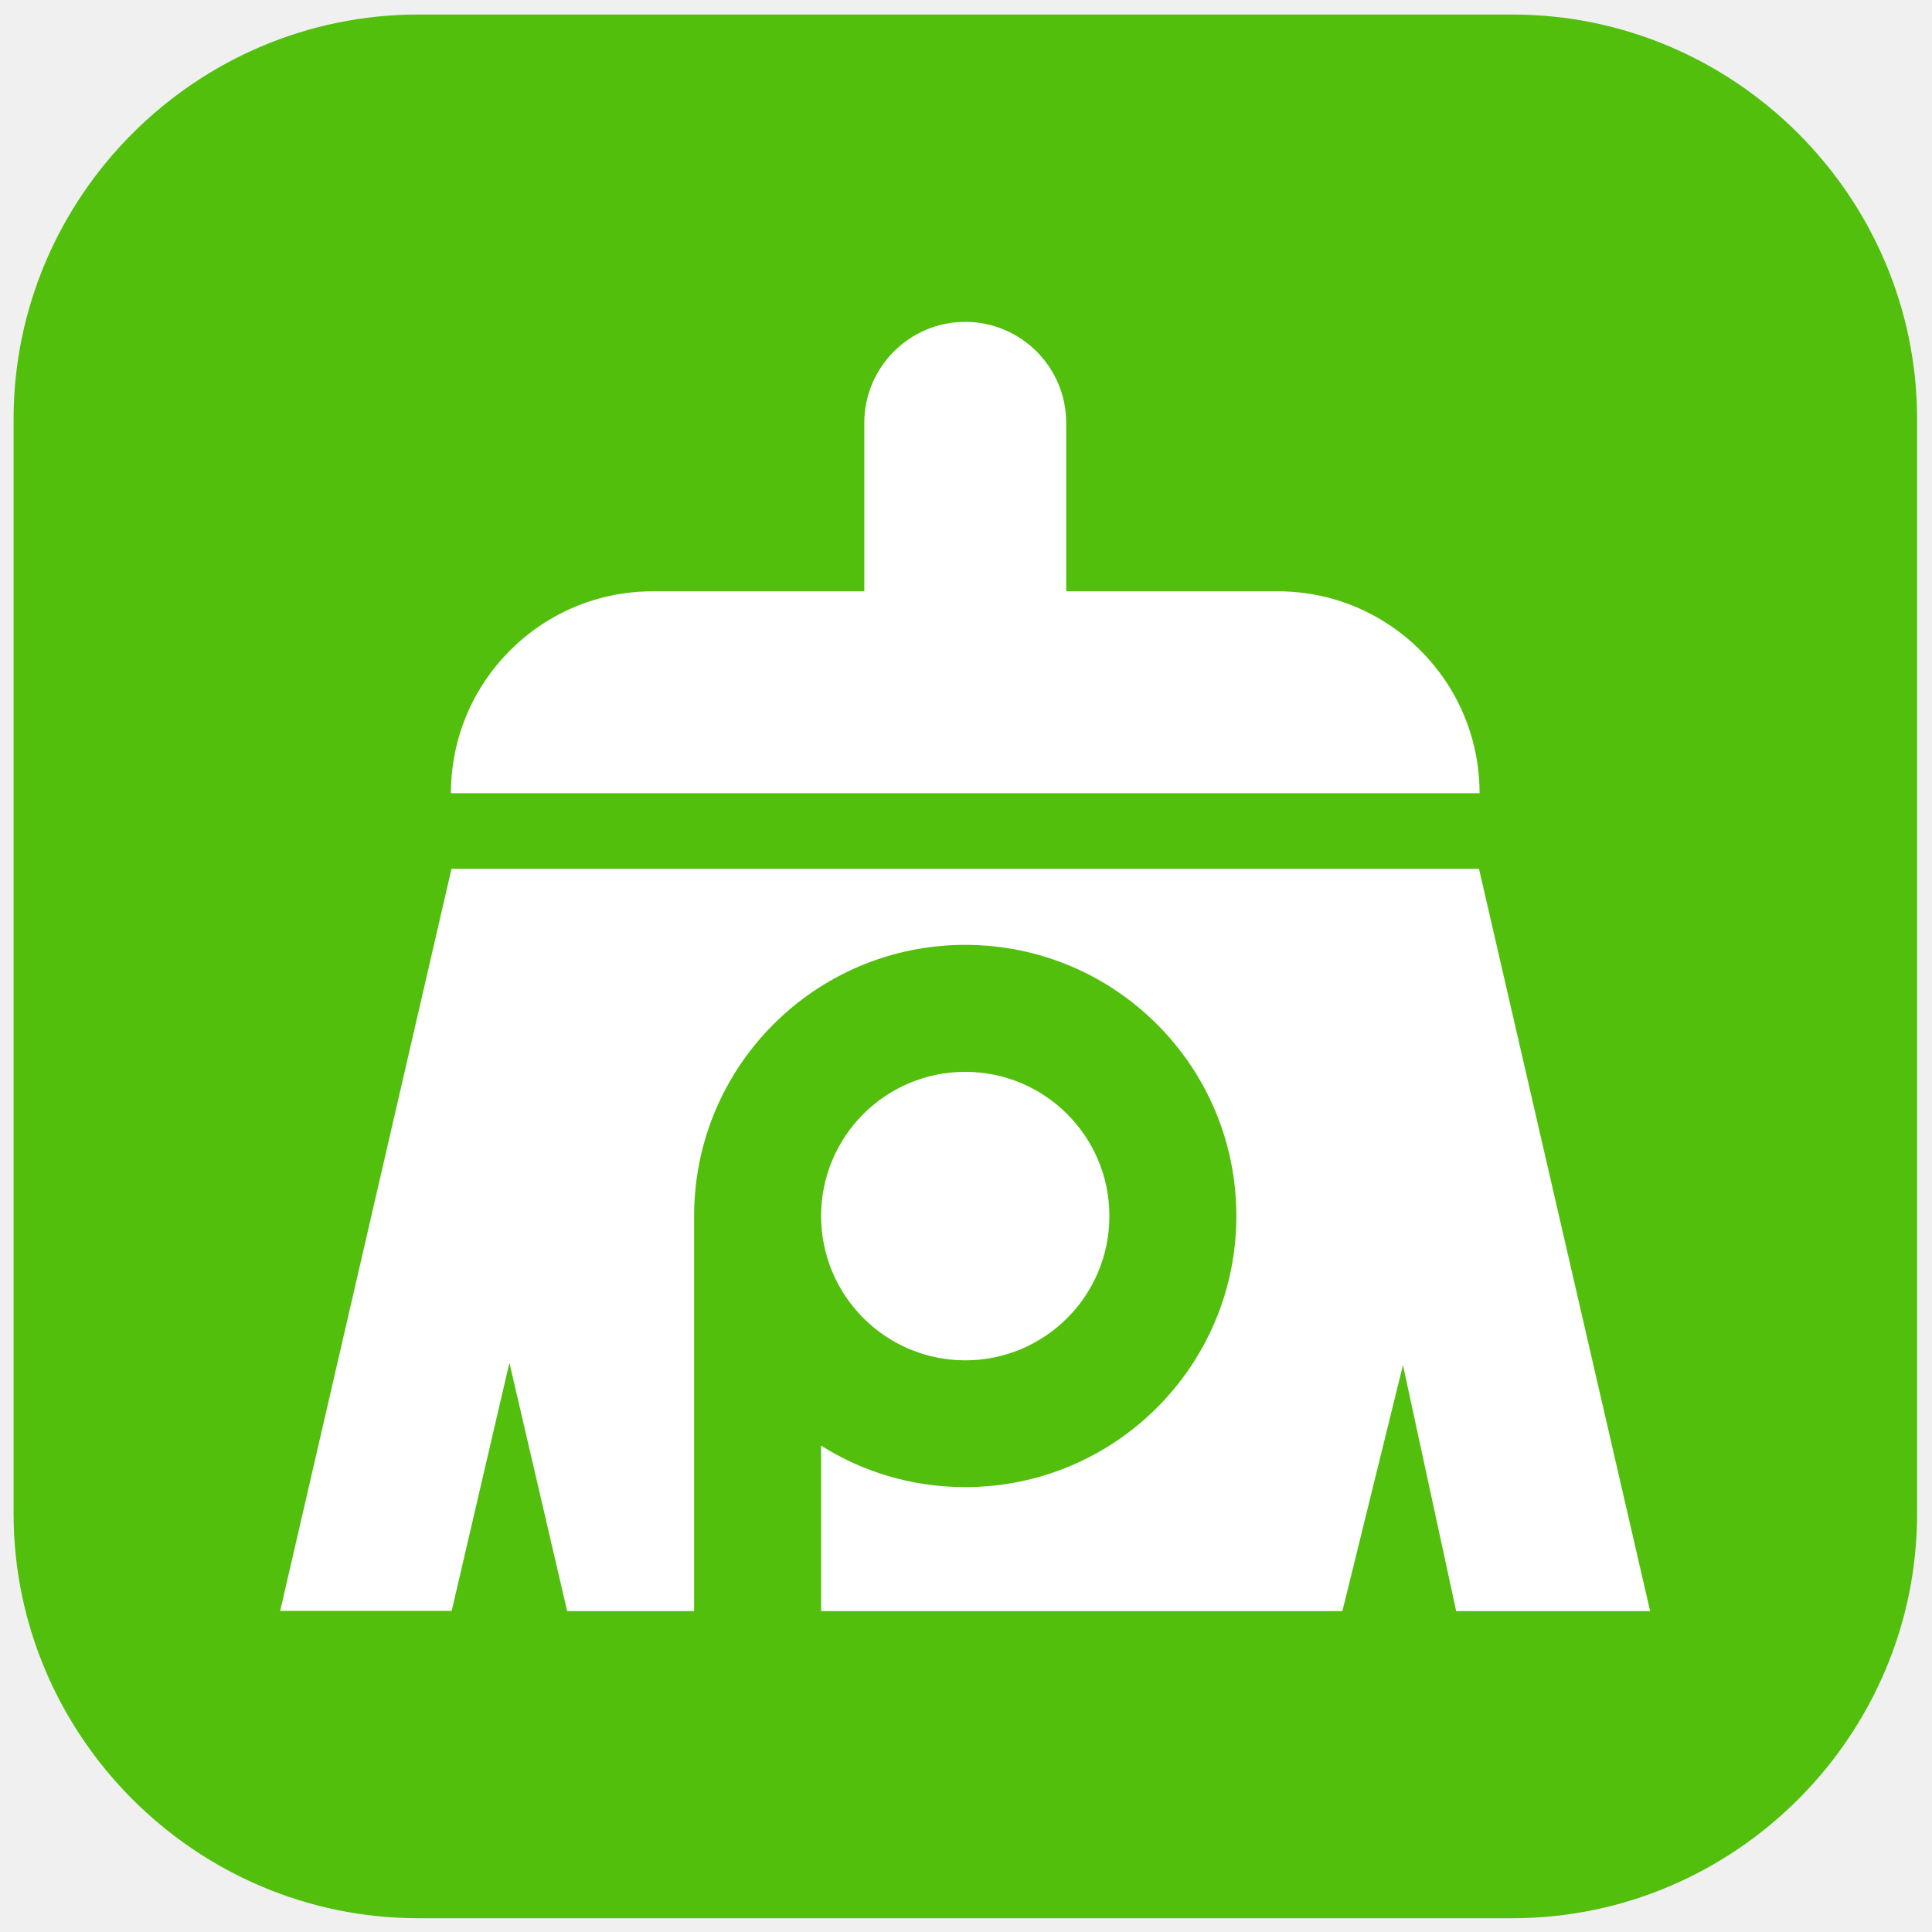
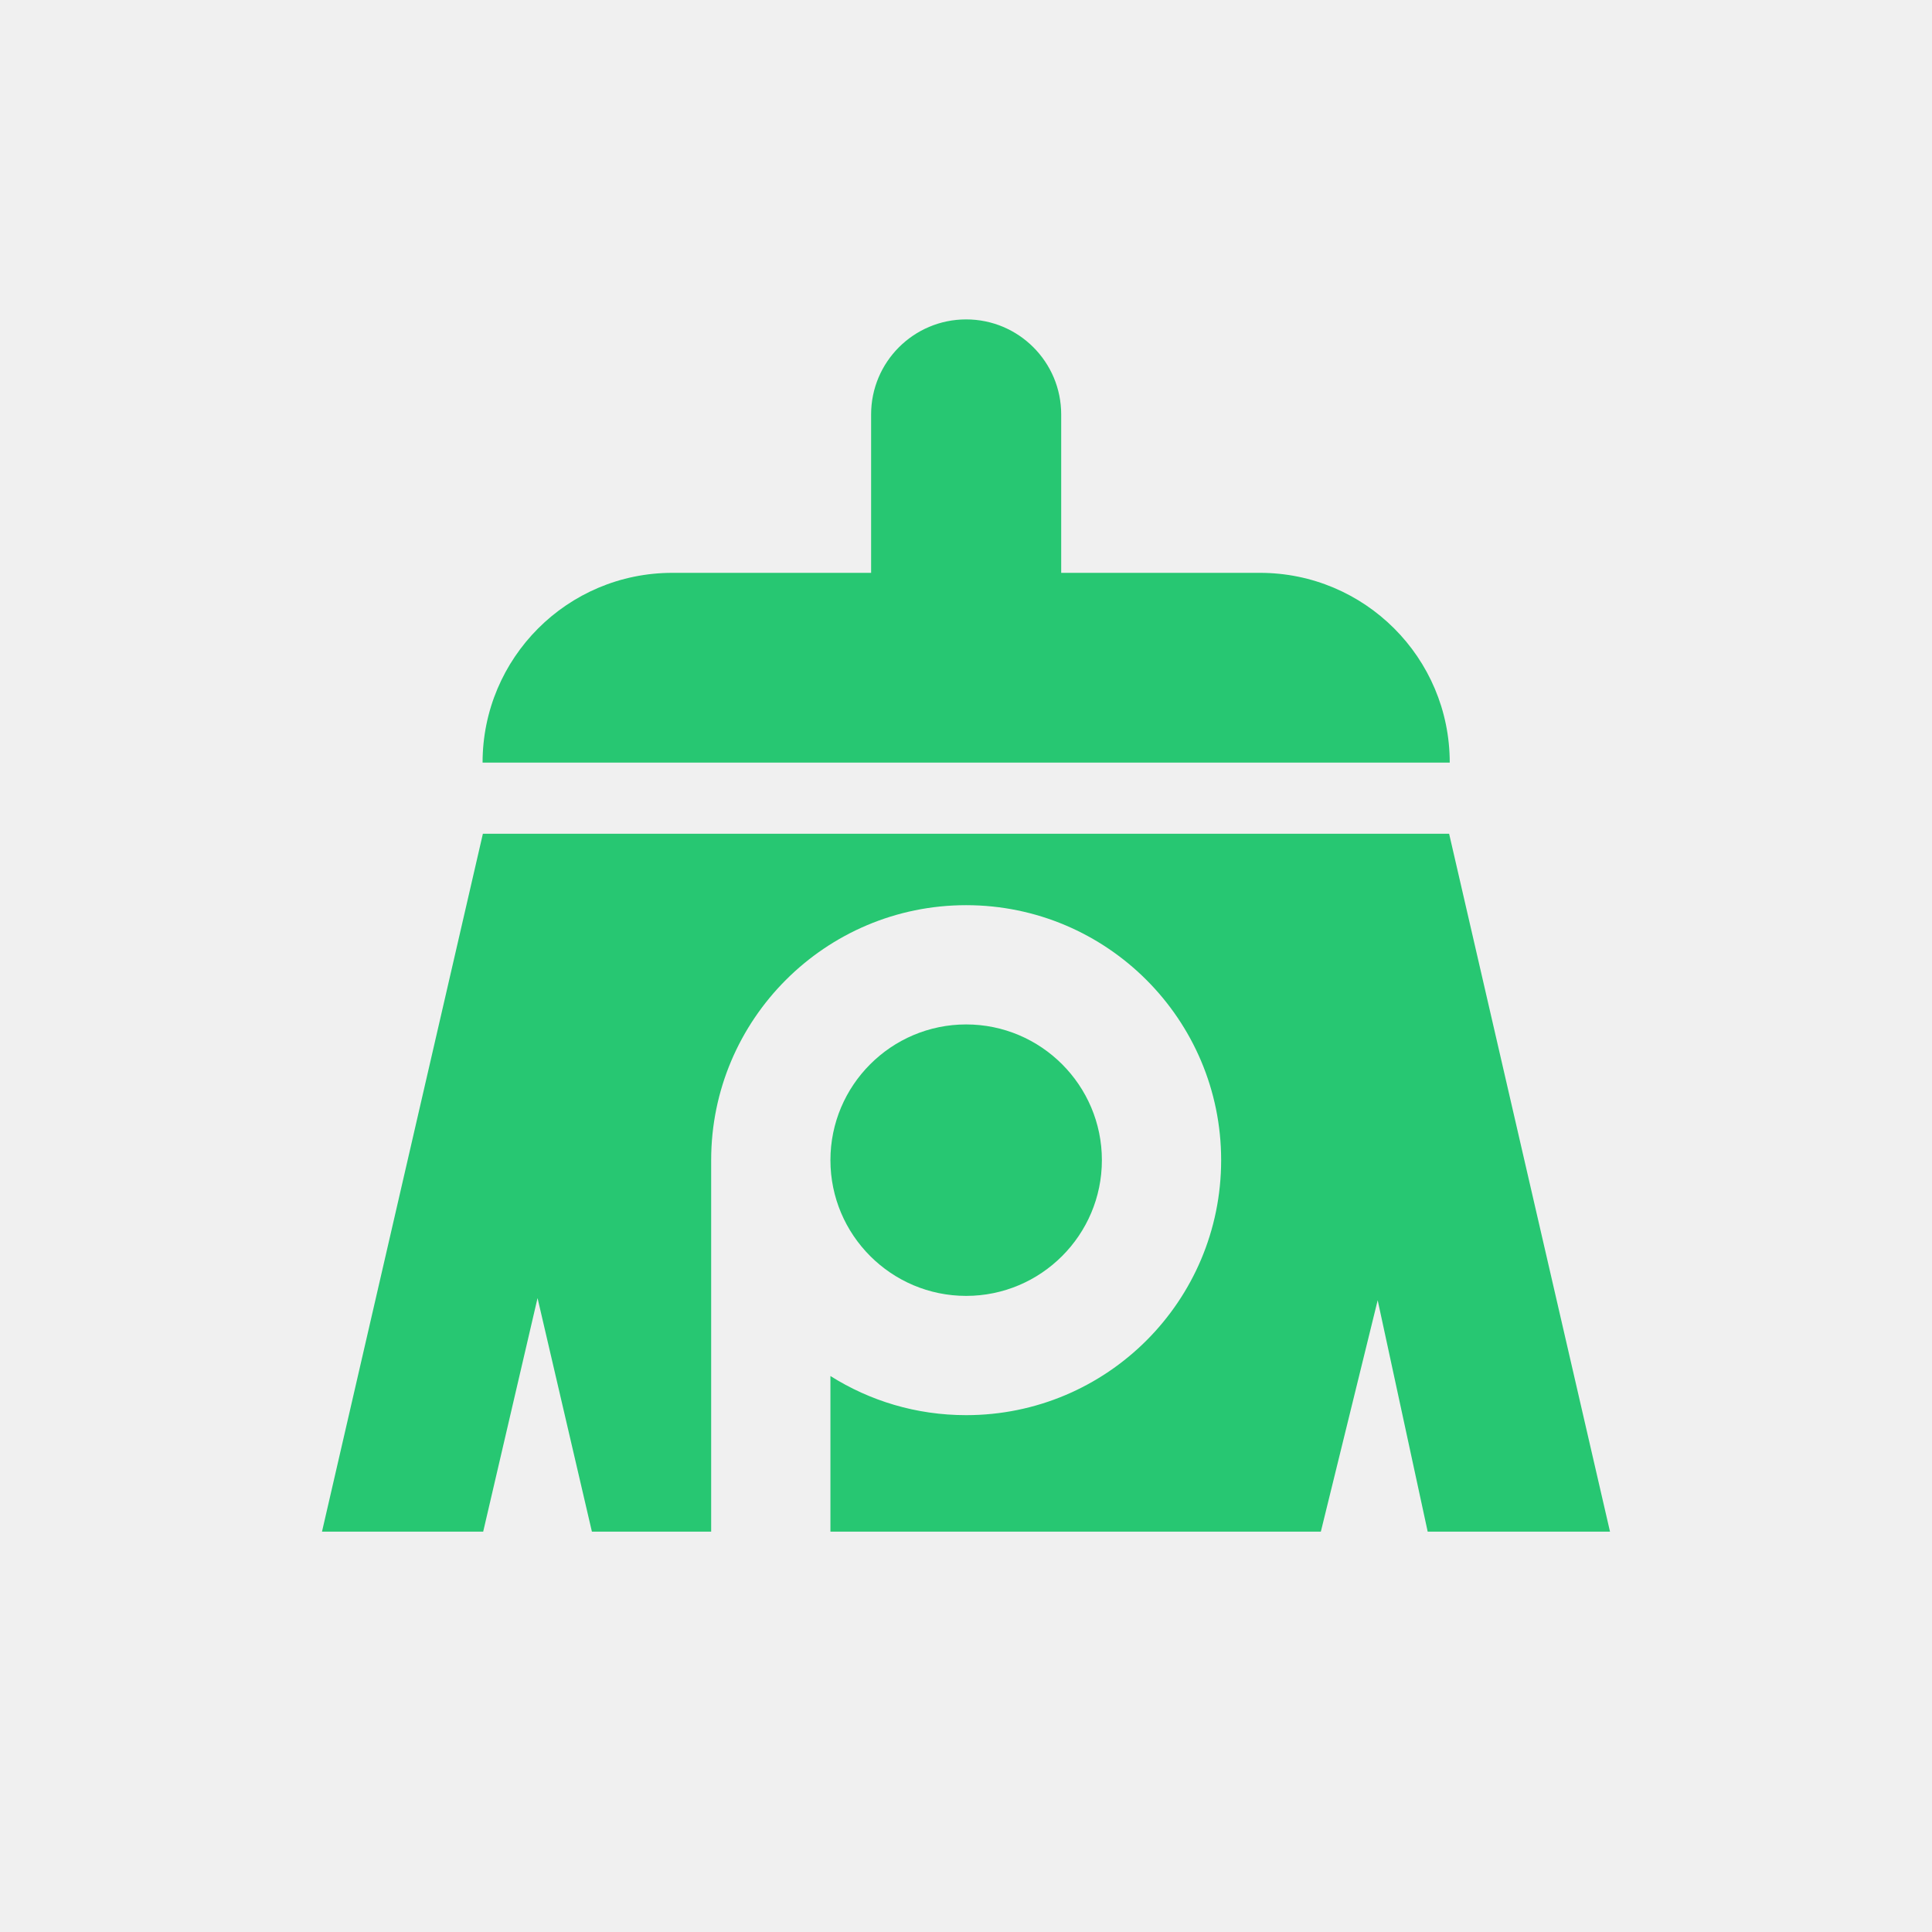
- <svg xmlns="http://www.w3.org/2000/svg" version="1.0" id="Layer_1" x="0px" y="0px" viewBox="0 0 1024 1024" style="enable-background:new 0 0 1024 1024;" xml:space="preserve">
-   <style type="text/css">
- 	.st0{fill:#52BF0C;}
- 	.st1{fill:#FFFFFF;}
- </style>
-   <g id="XMLID_608_">
-     <path id="XMLID_2733_" class="st0" d="M1016.1,222.2v580c0,118-96.6,214.5-214.5,214.5H221.7c-118,0-214.5-96.6-214.5-214.5v-580   c0-118,96.6-214.5,214.5-214.5h579.9C919.6,7.7,1016.1,104.3,1016.1,222.2z" />
-     <g id="XMLID_610_">
-       <path id="XMLID_788_" class="st1" d="M511.6,721c42.2,0,76.4-34.2,76.4-76.5c0-42.2-34.2-76.4-76.4-76.4s-76.4,34.2-76.4,76.4    C435.2,686.7,469.4,721,511.6,721z" />
-       <path id="XMLID_783_" class="st1" d="M783.9,460.5H239.3l-90.8,393.3h90.9L270,722.3l30.6,131.6h67.3V644.5    c0-79.4,64.3-143.7,143.7-143.7s143.7,64.3,143.7,143.7c0,79.4-64.4,143.7-143.7,143.7c-28.1,0-54.3-8-76.4-22v87.7h276.3    l32.1-130.4l28.2,130.4h102.8L783.9,460.5z" />
-       <path id="XMLID_748_" class="st1" d="M784.2,420.4c0-59.1-47.9-107-107-107H565.1v-89.3c0-29.5-24-53.5-53.5-53.5    s-53.5,24-53.5,53.5v89.3H346c-59.1,0-107,47.9-107,107v0L784.2,420.4L784.2,420.4z" />
-     </g>
+ <svg xmlns="http://www.w3.org/2000/svg" width="100%" height="100%" viewBox="0 0 300 300" version="1.1" xml:space="preserve" style="fill-rule:evenodd;clip-rule:evenodd;stroke-linejoin:round;stroke-miterlimit:2;">
+   <rect id="Icon-No-Effects" x="0" y="0" width="300" height="300" style="fill:none;" />
+   <g id="Icon">
+     <path d="M150.024,201.225c11.623,0 21.076,-9.453 21.076,-21.076c0,-11.622 -9.453,-21.075 -21.076,-21.075c-11.623,0 -21.075,9.453 -21.075,21.075c0,11.623 9.452,21.076 21.075,21.076Z" style="fill:#27c772;fill-rule:nonzero;" />
+     <path d="M225.018,129.462l-150.036,0l-24.982,108.368l25.03,0l8.44,-36.267l8.44,36.267l18.519,0l0,-57.681c0,-21.847 17.748,-39.594 39.595,-39.594c21.847,0 39.595,17.747 39.595,39.594c0,21.896 -17.748,39.595 -39.595,39.595c-7.765,0 -14.95,-2.218 -21.075,-6.076l0,24.162l76.151,0l8.826,-35.93l7.764,35.93l28.31,0l-24.982,-108.368Z" style="fill:#27c772;fill-rule:nonzero;" />
+     <path d="M225.115,118.418c0,-16.301 -13.215,-29.467 -29.468,-29.467l-30.865,0l0,-24.596c0,-8.151 -6.607,-14.758 -14.758,-14.758c-8.15,0 -14.758,6.607 -14.758,14.758l0,24.596l-30.865,0c-16.301,0 -29.467,13.214 -29.467,29.467l150.181,0Z" style="fill:#27c772;fill-rule:nonzero;" />
  </g>
</svg>
